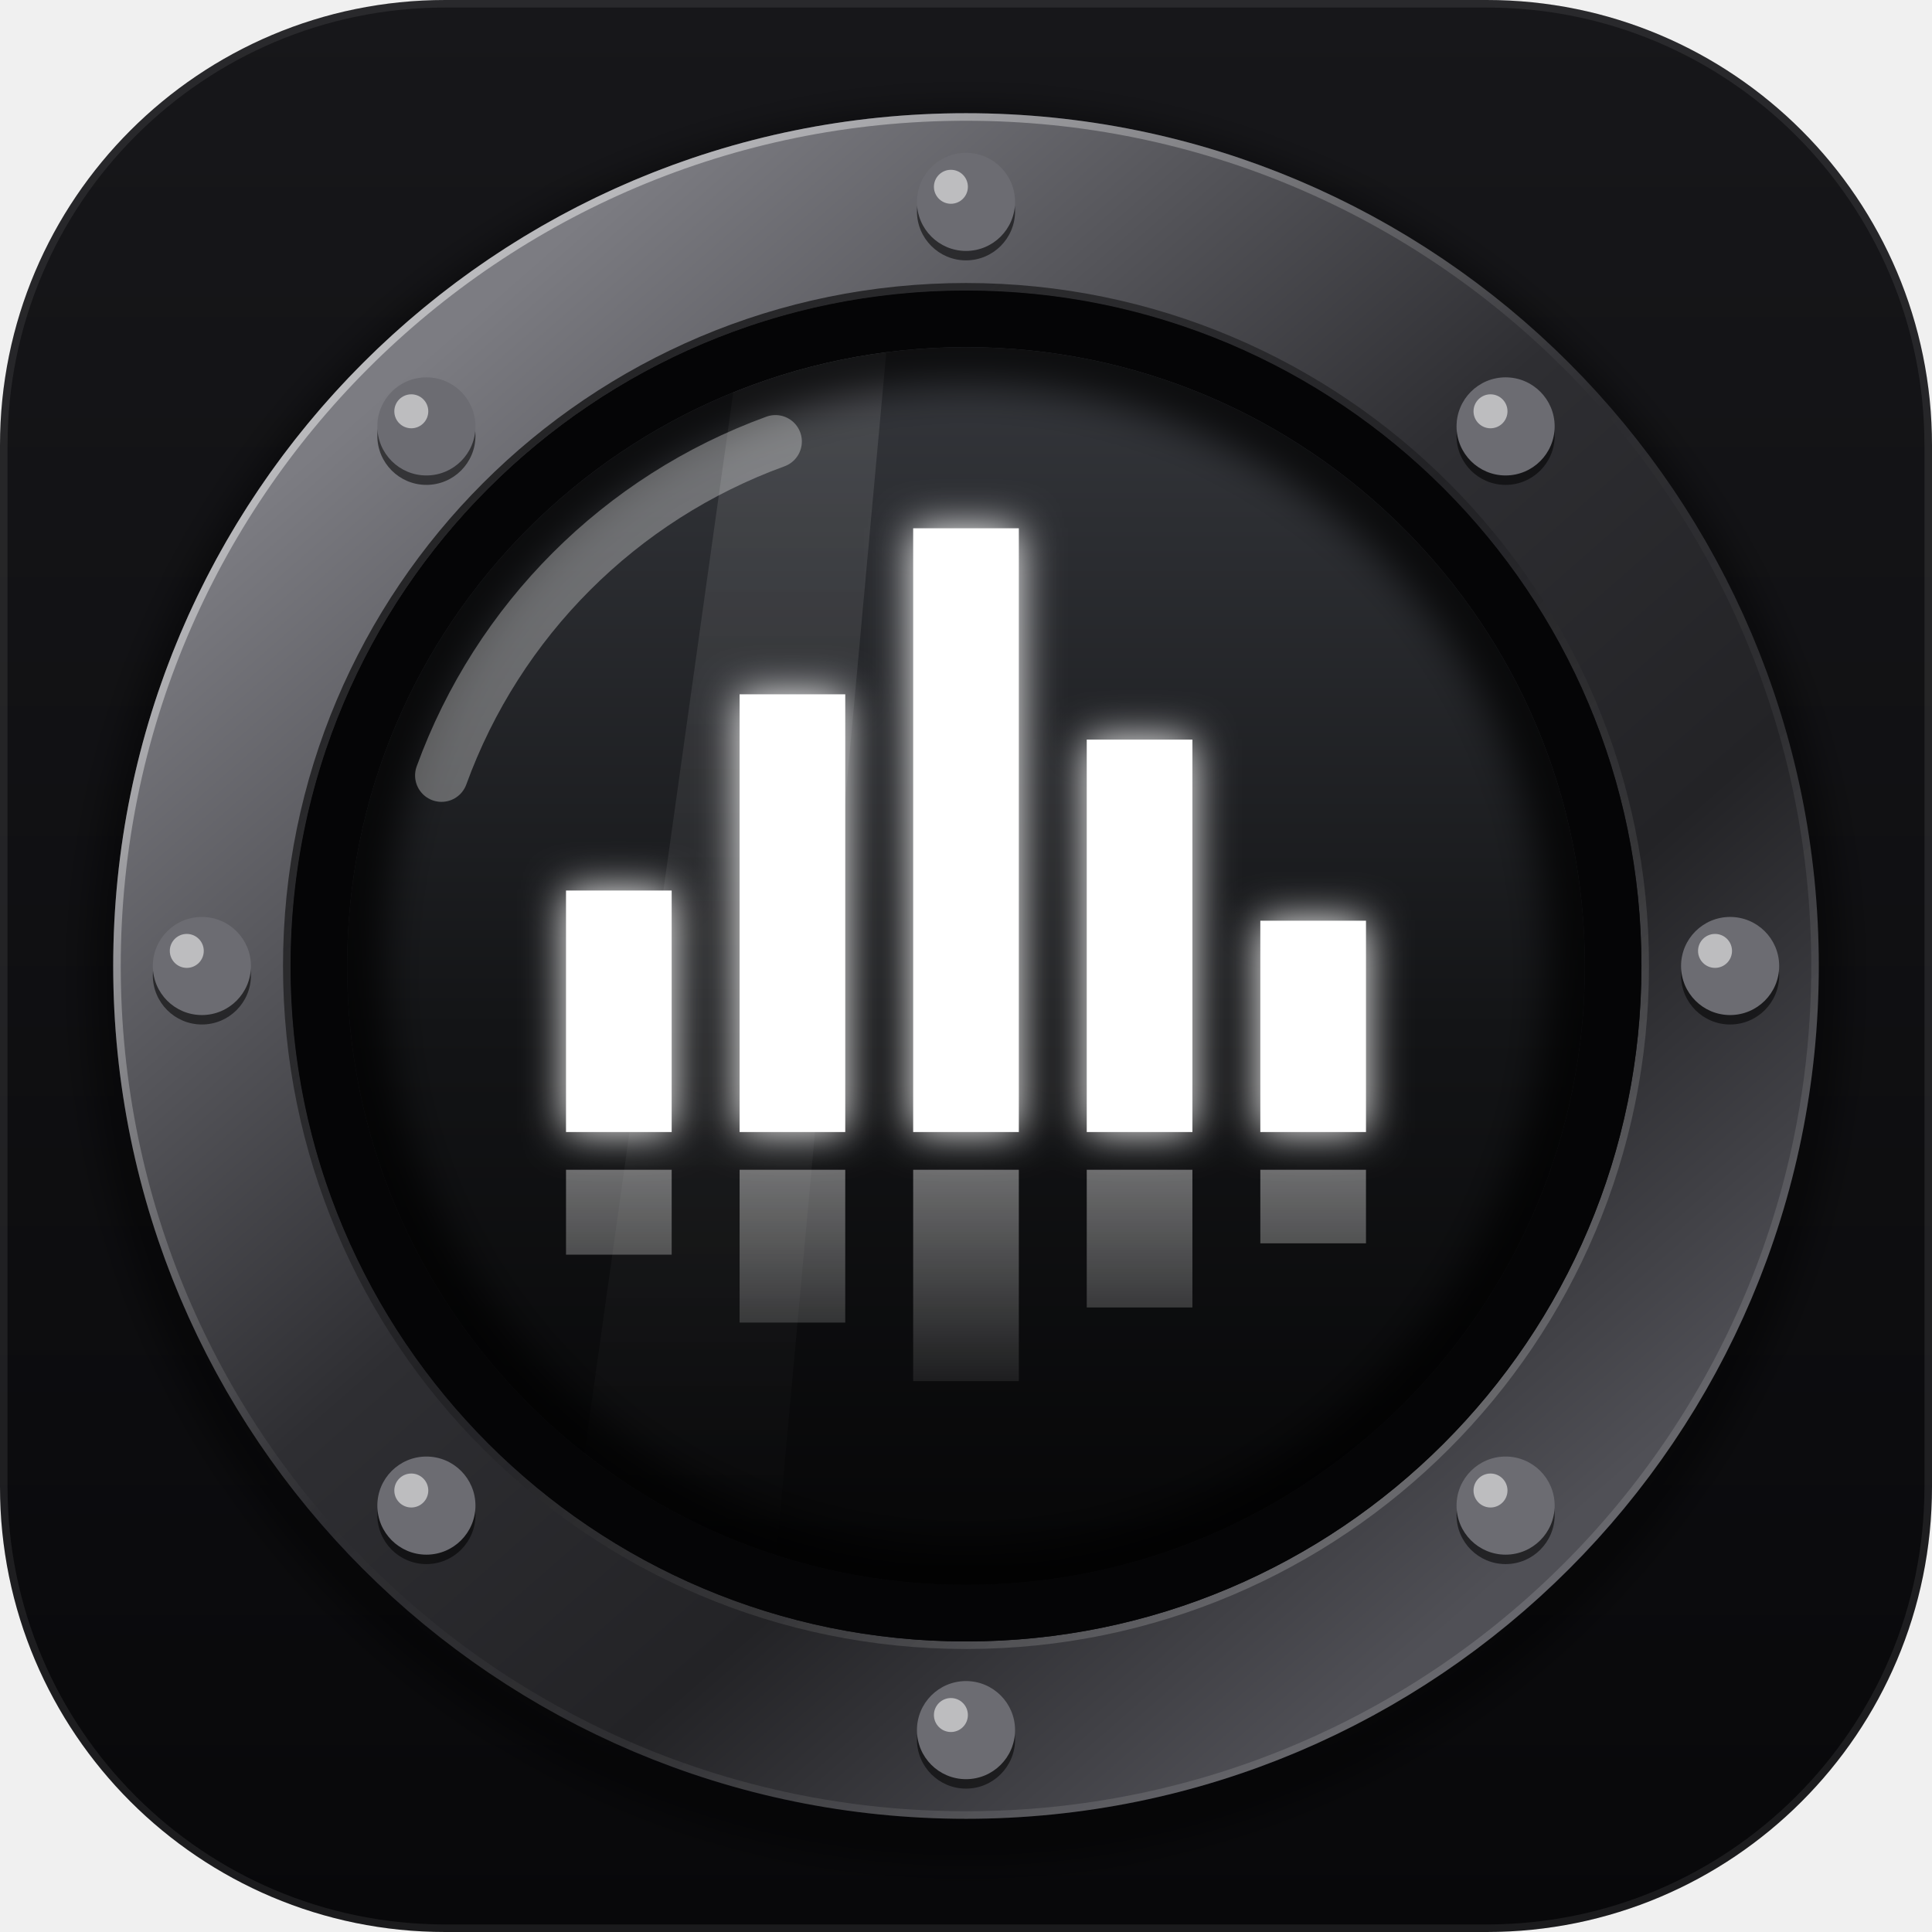
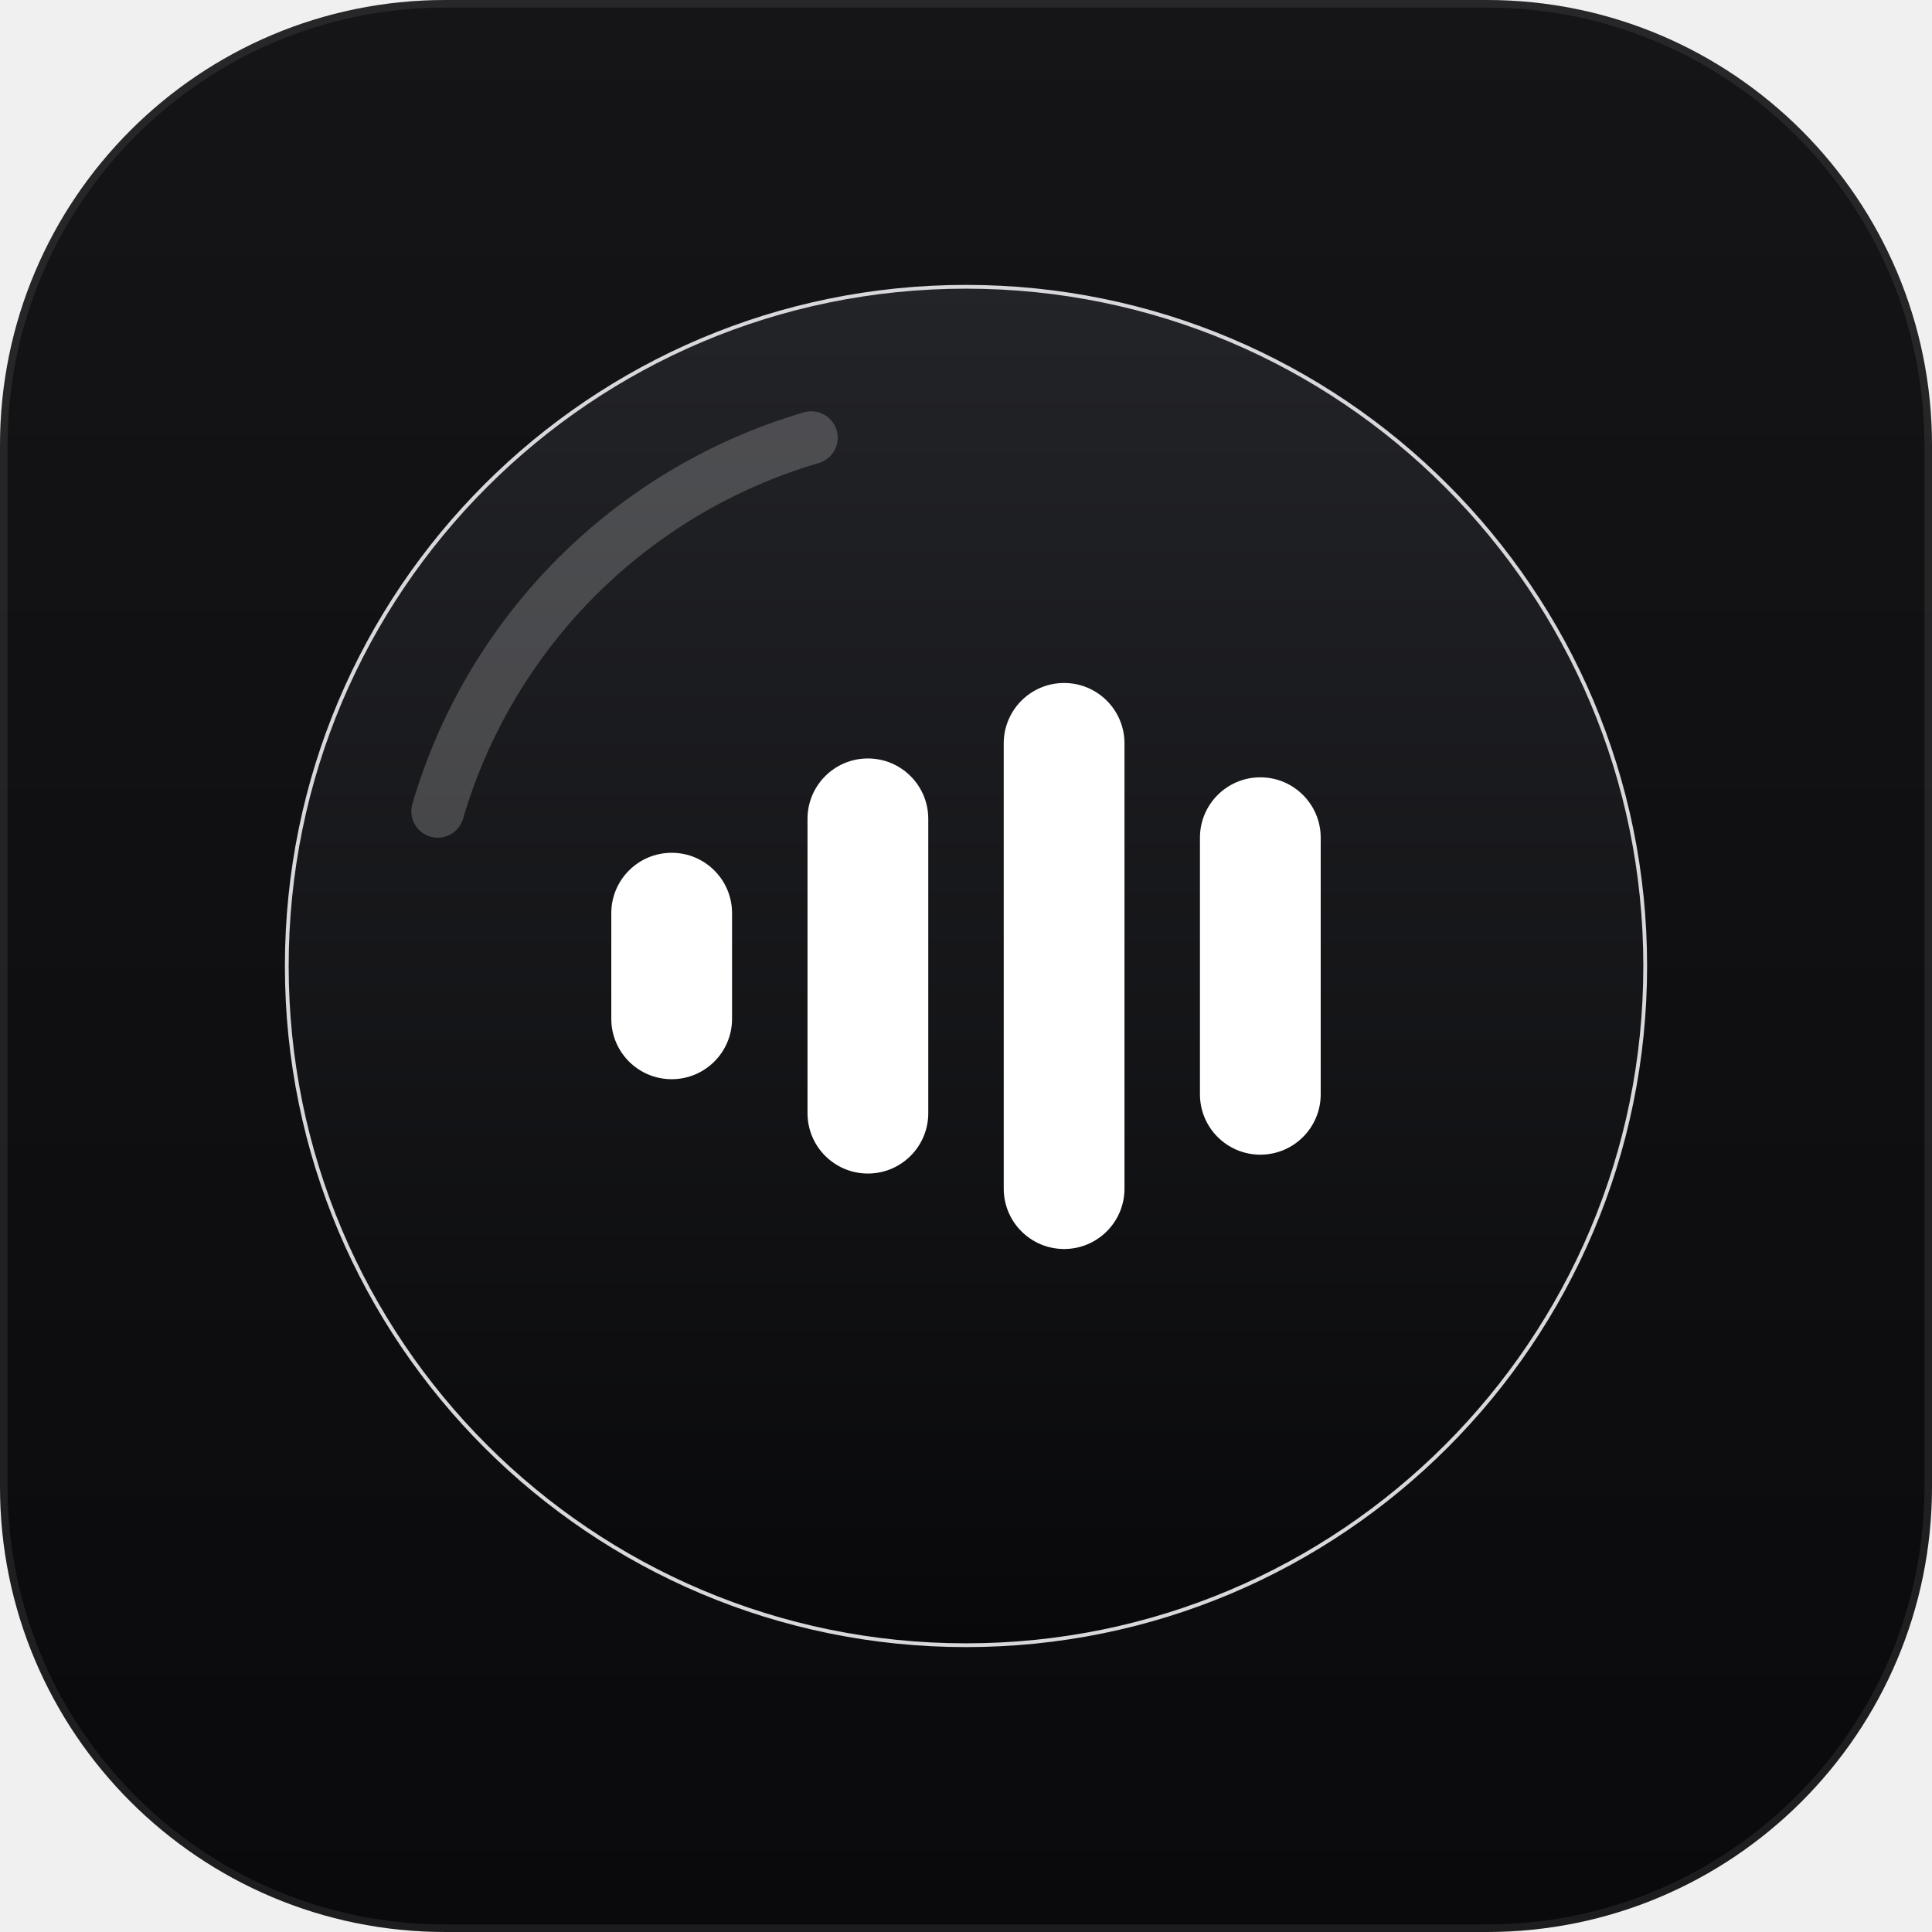
<svg xmlns="http://www.w3.org/2000/svg" viewBox="0 0 1024 1024" width="1024" height="1024">
  <defs>
-     <linearGradient id="phBg" x1="0" y1="0" x2="0" y2="1">
-       <stop offset="0" stop-color="#17171A" />
+     <linearGradient id="pmBg" x1="0" y1="0" x2="0" y2="1">
+       <stop offset="0" stop-color="#151518" />
+       <stop offset="1" stop-color="#0A0A0C" />
+     </linearGradient>
+     <linearGradient id="pmGlass" x1="0" y1="0" x2="0" y2="1">
+       <stop offset="0" stop-color="#232428" />
      <stop offset="1" stop-color="#08080A" />
    </linearGradient>
-     <linearGradient id="phRim" x1="0.15" y1="0.1" x2="0.85" y2="0.9">
-       <stop offset="0" stop-color="#7C7C82" />
-       <stop offset="0.45" stop-color="#2E2E32" />
-       <stop offset="0.72" stop-color="#232326" />
-       <stop offset="1" stop-color="#505056" />
-     </linearGradient>
-     <linearGradient id="phEdgeO" x1="0.15" y1="0.1" x2="0.85" y2="0.9">
-       <stop offset="0" stop-color="#FFF" stop-opacity="0.5" />
-       <stop offset="0.5" stop-color="#FFF" stop-opacity="0" />
-       <stop offset="1" stop-color="#FFF" stop-opacity="0.14" />
-     </linearGradient>
-     <linearGradient id="phEdgeI" x1="0.15" y1="0.1" x2="0.85" y2="0.9">
-       <stop offset="0" stop-color="#000" stop-opacity="0.7" />
-       <stop offset="0.5" stop-color="#000" stop-opacity="0.2" />
-       <stop offset="1" stop-color="#FFF" stop-opacity="0.22" />
-     </linearGradient>
-     <linearGradient id="phGlass" x1="0" y1="184" x2="0" y2="840" gradientUnits="userSpaceOnUse">
-       <stop offset="0" stop-color="#35373C" />
-       <stop offset="0.55" stop-color="#131416" />
-       <stop offset="1" stop-color="#060607" />
-     </linearGradient>
-     <linearGradient id="phRay" x1="0" y1="184" x2="0" y2="840" gradientUnits="userSpaceOnUse">
-       <stop offset="0" stop-color="#FFF" stop-opacity="0.11" />
-       <stop offset="1" stop-color="#FFF" stop-opacity="0" />
-     </linearGradient>
-     <linearGradient id="phRefl" x1="0" y1="608" x2="0" y2="760" gradientUnits="userSpaceOnUse">
-       <stop offset="0" stop-color="#FFF" stop-opacity="0.42" />
-       <stop offset="1" stop-color="#FFF" stop-opacity="0" />
-     </linearGradient>
-     <filter id="phGlow" x="-40%" y="-40%" width="180%" height="180%">
-       <feGaussianBlur stdDeviation="11" result="b" />
+     <filter id="pmGlow" x="-40%" y="-40%" width="180%" height="180%">
+       <feGaussianBlur stdDeviation="9" result="b" />
      <feMerge>
        <feMergeNode in="b" />
        <feMergeNode in="SourceGraphic" />
      </feMerge>
    </filter>
-     <filter id="phSoft" x="-20%" y="-20%" width="140%" height="140%">
-       <feGaussianBlur stdDeviation="10" />
-     </filter>
-     <clipPath id="phGl">
-       <circle cx="512" cy="512" r="328" />
+     <clipPath id="pmWin">
+       <circle cx="512" cy="512" r="359" />
    </clipPath>
-     <clipPath id="phTile">
+     <clipPath id="pmTile">
      <rect width="1024" height="1024" rx="236" />
    </clipPath>
  </defs>
-   <g clip-path="url(#phTile)">
-     <rect width="1024" height="1024" fill="url(#phBg)" />
-     <g transform="translate(512 512) scale(1.0) translate(-512 -512)">
-       <circle cx="512" cy="522" r="452" fill="none" stroke="#000" stroke-opacity="0.55" stroke-width="20" filter="url(#phSoft)" />
-       <circle cx="512" cy="512" r="405" fill="none" stroke="url(#phRim)" stroke-width="94" />
-       <circle cx="512" cy="512" r="450" fill="none" stroke="url(#phEdgeO)" stroke-width="4" />
-       <circle cx="512" cy="512" r="360" fill="none" stroke="url(#phEdgeI)" stroke-width="4" />
-       <path d="M486 107a26 26 0 1 0 52 0a26 26 0 1 0 -52 0M772 226a26 26 0 1 0 52 0a26 26 0 1 0 -52 0M891 512a26 26 0 1 0 52 0a26 26 0 1 0 -52 0M772 798a26 26 0 1 0 52 0a26 26 0 1 0 -52 0M486 917a26 26 0 1 0 52 0a26 26 0 1 0 -52 0M200 798a26 26 0 1 0 52 0a26 26 0 1 0 -52 0M81 512a26 26 0 1 0 52 0a26 26 0 1 0 -52 0M200 226a26 26 0 1 0 52 0a26 26 0 1 0 -52 0" fill="#000" fill-opacity="0.55" transform="translate(0 5)" />
-       <path d="M486 107a26 26 0 1 0 52 0a26 26 0 1 0 -52 0M772 226a26 26 0 1 0 52 0a26 26 0 1 0 -52 0M891 512a26 26 0 1 0 52 0a26 26 0 1 0 -52 0M772 798a26 26 0 1 0 52 0a26 26 0 1 0 -52 0M486 917a26 26 0 1 0 52 0a26 26 0 1 0 -52 0M200 798a26 26 0 1 0 52 0a26 26 0 1 0 -52 0M81 512a26 26 0 1 0 52 0a26 26 0 1 0 -52 0M200 226a26 26 0 1 0 52 0a26 26 0 1 0 -52 0" fill="#6C6C72" />
-       <path d="M495 99a9 9 0 1 0 18 0a9 9 0 1 0 -18 0M781 218a9 9 0 1 0 18 0a9 9 0 1 0 -18 0M900 504a9 9 0 1 0 18 0a9 9 0 1 0 -18 0M781 790a9 9 0 1 0 18 0a9 9 0 1 0 -18 0M495 909a9 9 0 1 0 18 0a9 9 0 1 0 -18 0M209 790a9 9 0 1 0 18 0a9 9 0 1 0 -18 0M90 504a9 9 0 1 0 18 0a9 9 0 1 0 -18 0M209 218a9 9 0 1 0 18 0a9 9 0 1 0 -18 0" fill="#FFF" fill-opacity="0.55" />
-       <circle cx="512" cy="512" r="343" fill="none" stroke="#050506" stroke-width="30" />
-       <g clip-path="url(#phGl)">
-         <rect x="184" y="184" width="656" height="656" fill="url(#phGlass)" />
-         <path d="M392 184 L470 184 L410 840 L300 840 Z" fill="url(#phRay)" />
-         <path d="M300 600h56v-128h-56ZM392 600h56v-232h-56ZM484 600h56v-320h-56ZM576 600h56v-208h-56ZM668 600h56v-112h-56Z" fill="#FFF" filter="url(#phGlow)" />
-         <path d="M300 620h56v45h-56ZM392 620h56v81h-56ZM484 620h56v112h-56ZM576 620h56v73h-56ZM668 620h56v39h-56Z" fill="url(#phRefl)" />
-         <circle cx="512" cy="512" r="328" fill="none" stroke="#000" stroke-opacity="0.75" stroke-width="40" filter="url(#phSoft)" />
-       </g>
-       <path d="M234 411 A296 296 0 0 1 411 234" fill="none" stroke="#FFF" stroke-opacity="0.32" stroke-width="28" stroke-linecap="round" />
+   <g clip-path="url(#pmTile)">
+     <rect width="1024" height="1024" fill="url(#pmBg)" />
+     <g transform="translate(512 512) scale(1) translate(-512 -512)">
+       <circle cx="512" cy="512" r="360" fill="url(#pmGlass)" />
+       <circle cx="512" cy="512" r="360" fill="none" stroke="#D8D8DC" stroke-width="2" vector-effect="non-scaling-stroke" />
+       <path d="M232 430 A292 292 0 0 1 430 232" fill="none" stroke="#FFF" stroke-opacity="0.2" stroke-width="28" stroke-linecap="round" />
+       <path d="M324 484a32 32 0 0 1 64 0v56a32 32 0 0 1 -64 0ZM428 434a32 32 0 0 1 64 0v156a32 32 0 0 1 -64 0ZM532 394a32 32 0 0 1 64 0v236a32 32 0 0 1 -64 0ZM636 444a32 32 0 0 1 64 0v136a32 32 0 0 1 -64 0Z" fill="#FFF" />
    </g>
  </g>
  <rect x="2" y="2" width="1020" height="1020" rx="234" fill="none" stroke="#FFF" stroke-opacity="0.08" stroke-width="4" />
</svg>
